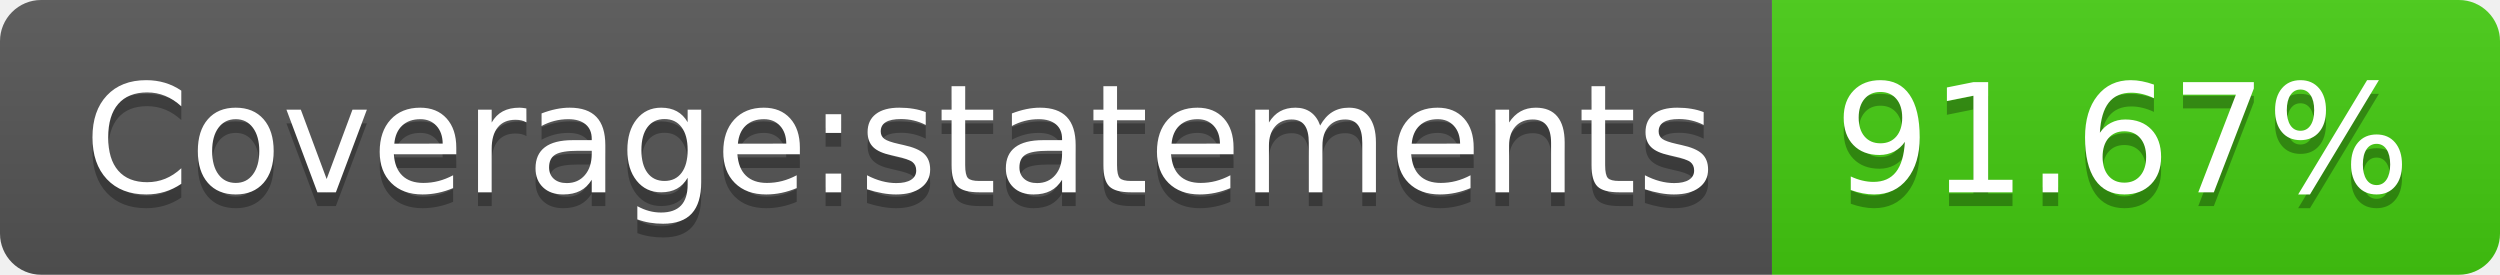
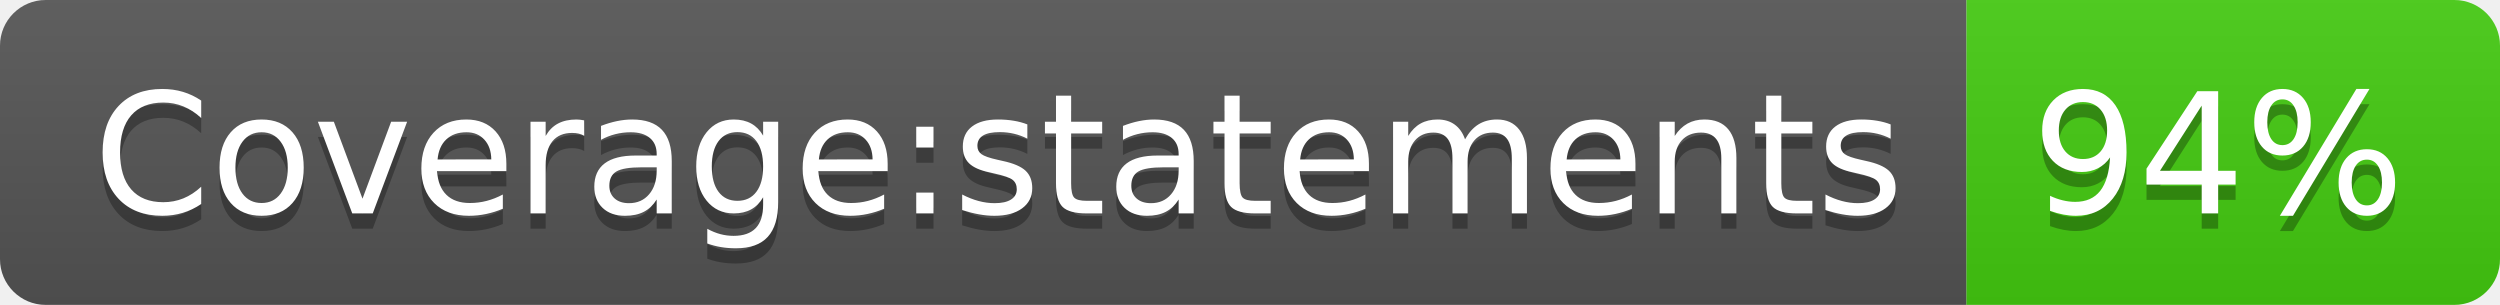
- <svg xmlns="http://www.w3.org/2000/svg" width="182" height="20">
+ <svg xmlns="http://www.w3.org/2000/svg" width="164" height="20">
  <linearGradient id="b" x2="0" y2="100%">
    <stop offset="0" stop-color="#bbb" stop-opacity=".1" />
    <stop offset="1" stop-opacity=".1" />
  </linearGradient>
  <clipPath id="a">
-     <rect width="182" height="20" rx="3" fill="#fff" />
+     <rect width="164" height="20" rx="3" fill="#fff" />
  </clipPath>
  <g clip-path="url(#a)">
    <path fill="#555" d="M0 0h129v20H0z" />
-     <path fill="#4c1" d="M129 0h53v20H129z" />
-     <path fill="url(#b)" d="M0 0h182v20H0z" />
+     <path fill="#4c1" d="M129 0h35v20H129z" />
+     <path fill="url(#b)" d="M0 0h164v20H0z" />
  </g>
  <g fill="#fff" text-anchor="middle" font-family="DejaVu Sans,Verdana,Geneva,sans-serif" font-size="110">
    <text x="655" y="150" fill="#010101" fill-opacity=".3" transform="scale(.1)" textLength="1190">Coverage:statements</text>
    <text x="655" y="140" transform="scale(.1)" textLength="1190">Coverage:statements</text>
-     <text x="1545" y="150" fill="#010101" fill-opacity=".3" transform="scale(.1)" textLength="430">91.67%</text>
-     <text x="1545" y="140" transform="scale(.1)" textLength="430">91.67%</text>
+     <text x="1455" y="150" fill="#010101" fill-opacity=".3" transform="scale(.1)" textLength="250">94%</text>
+     <text x="1455" y="140" transform="scale(.1)" textLength="250">94%</text>
  </g>
</svg>
